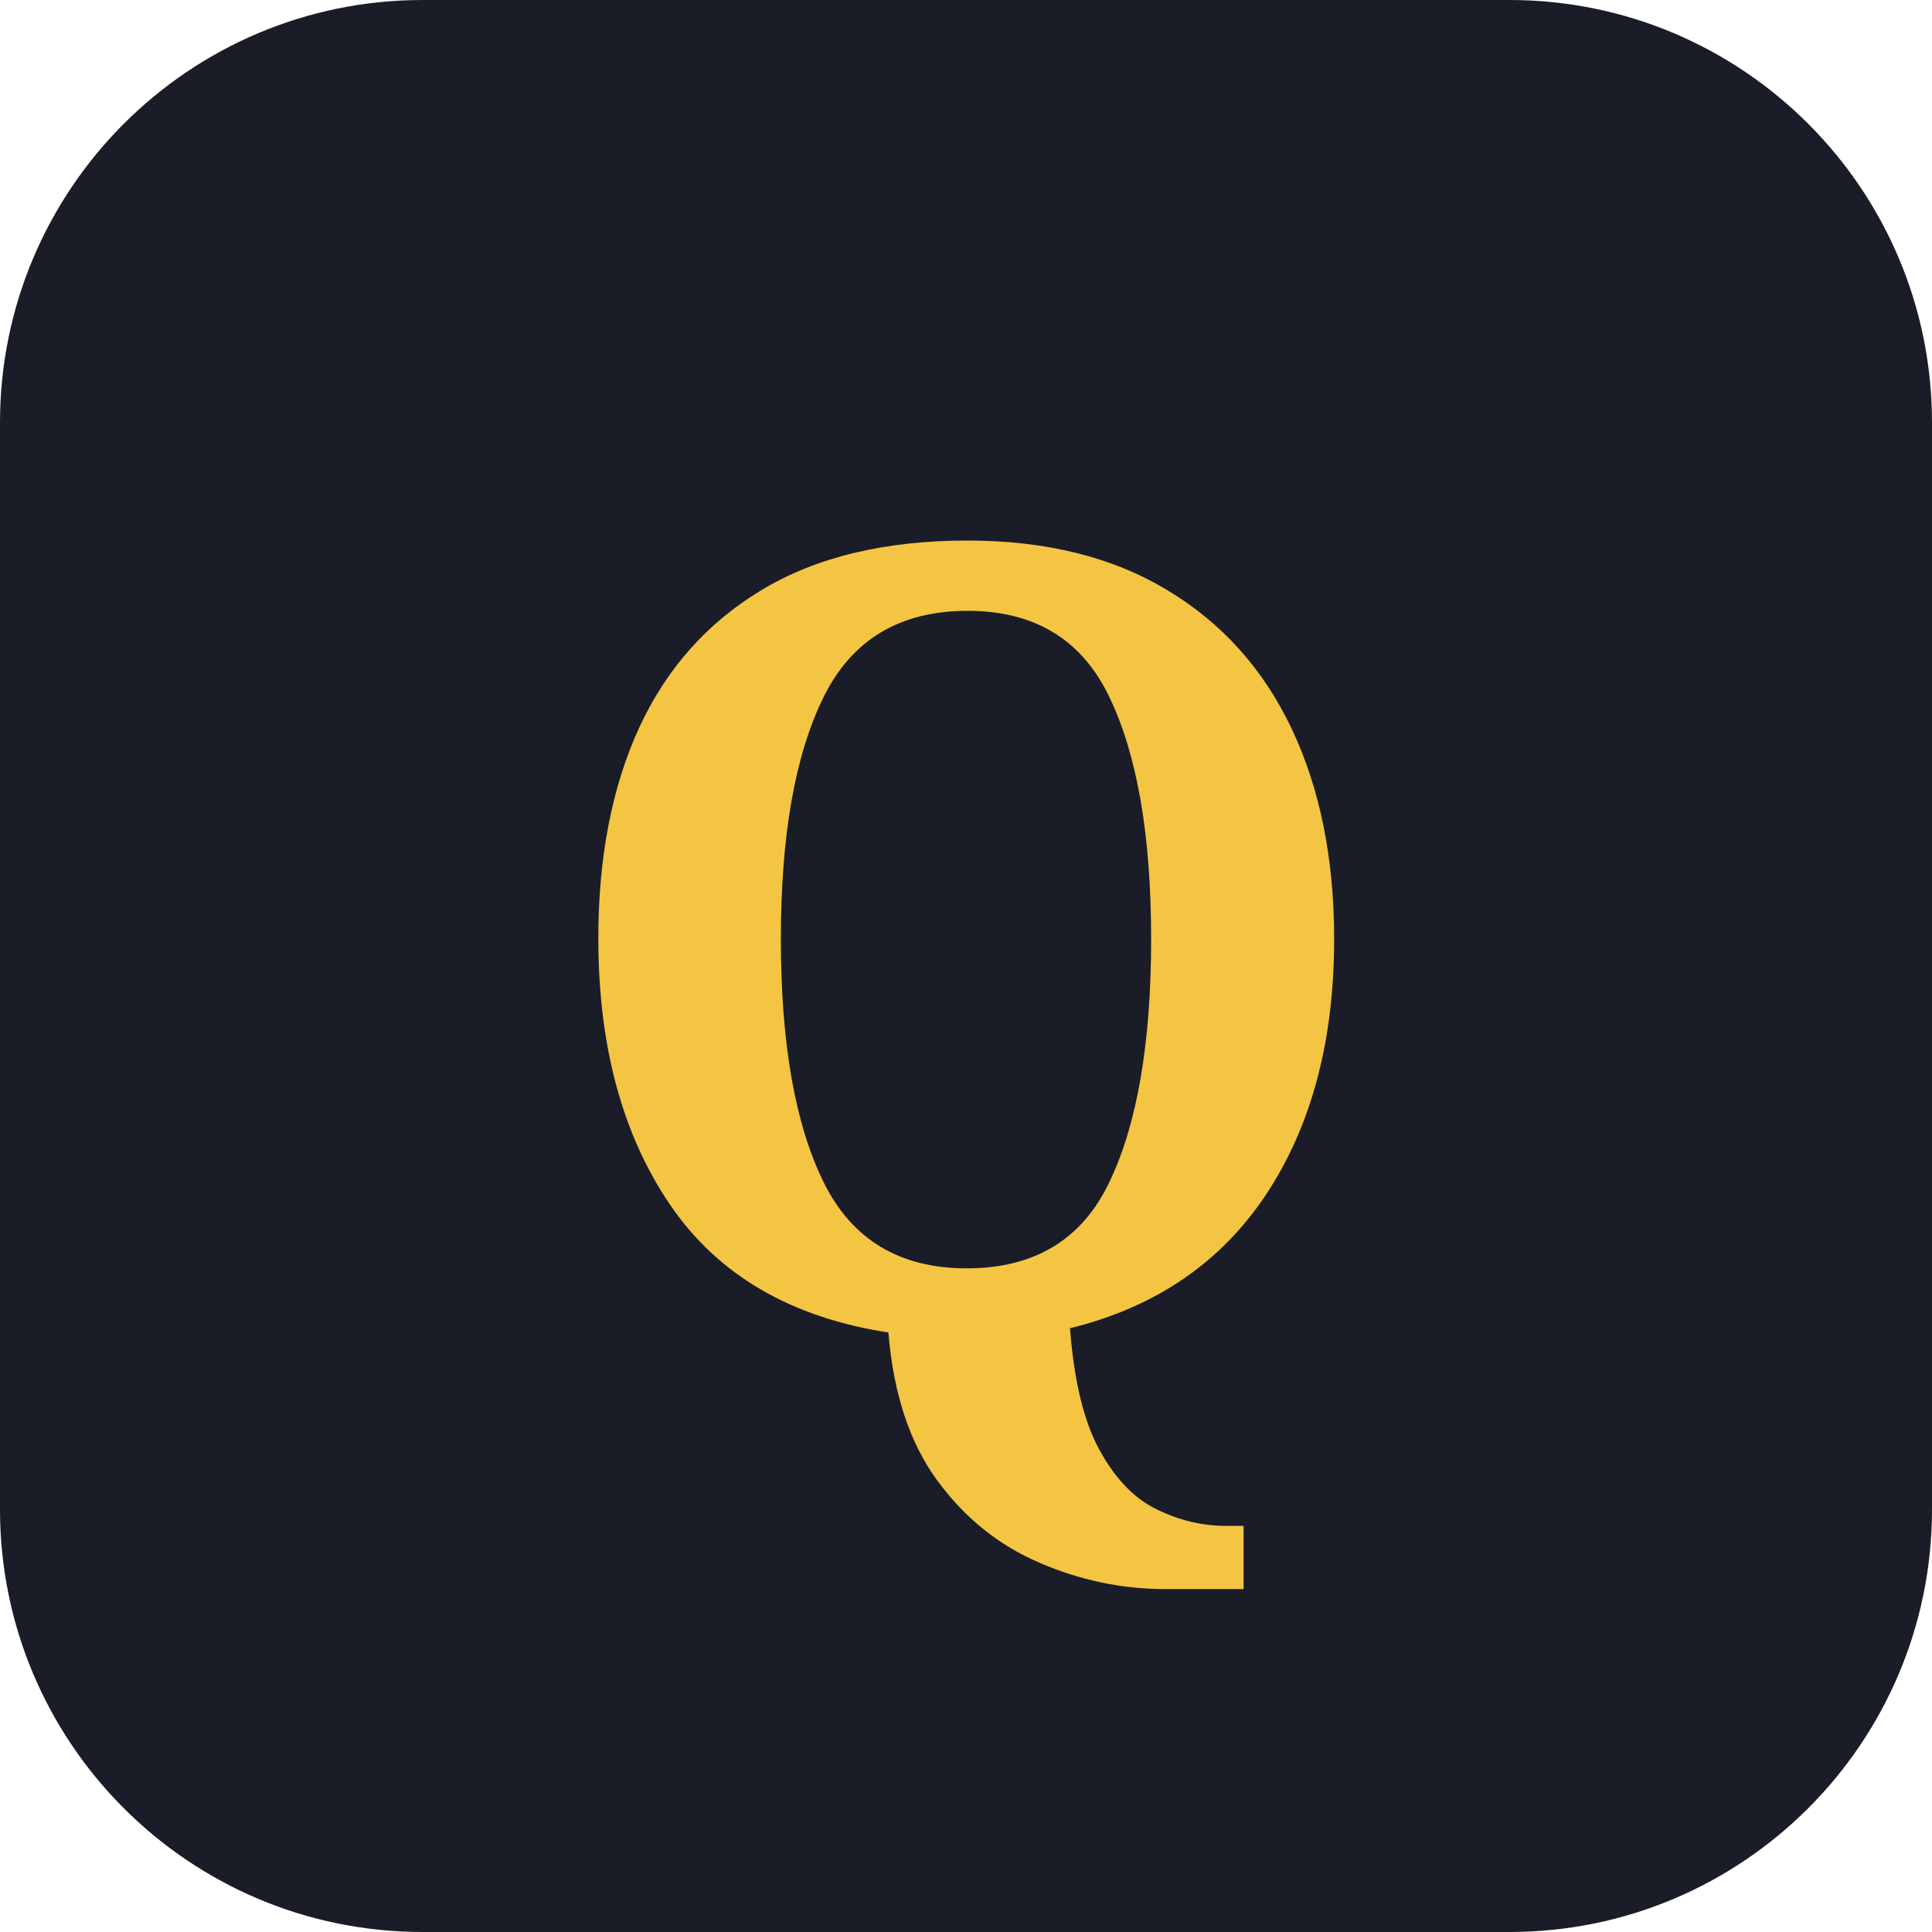
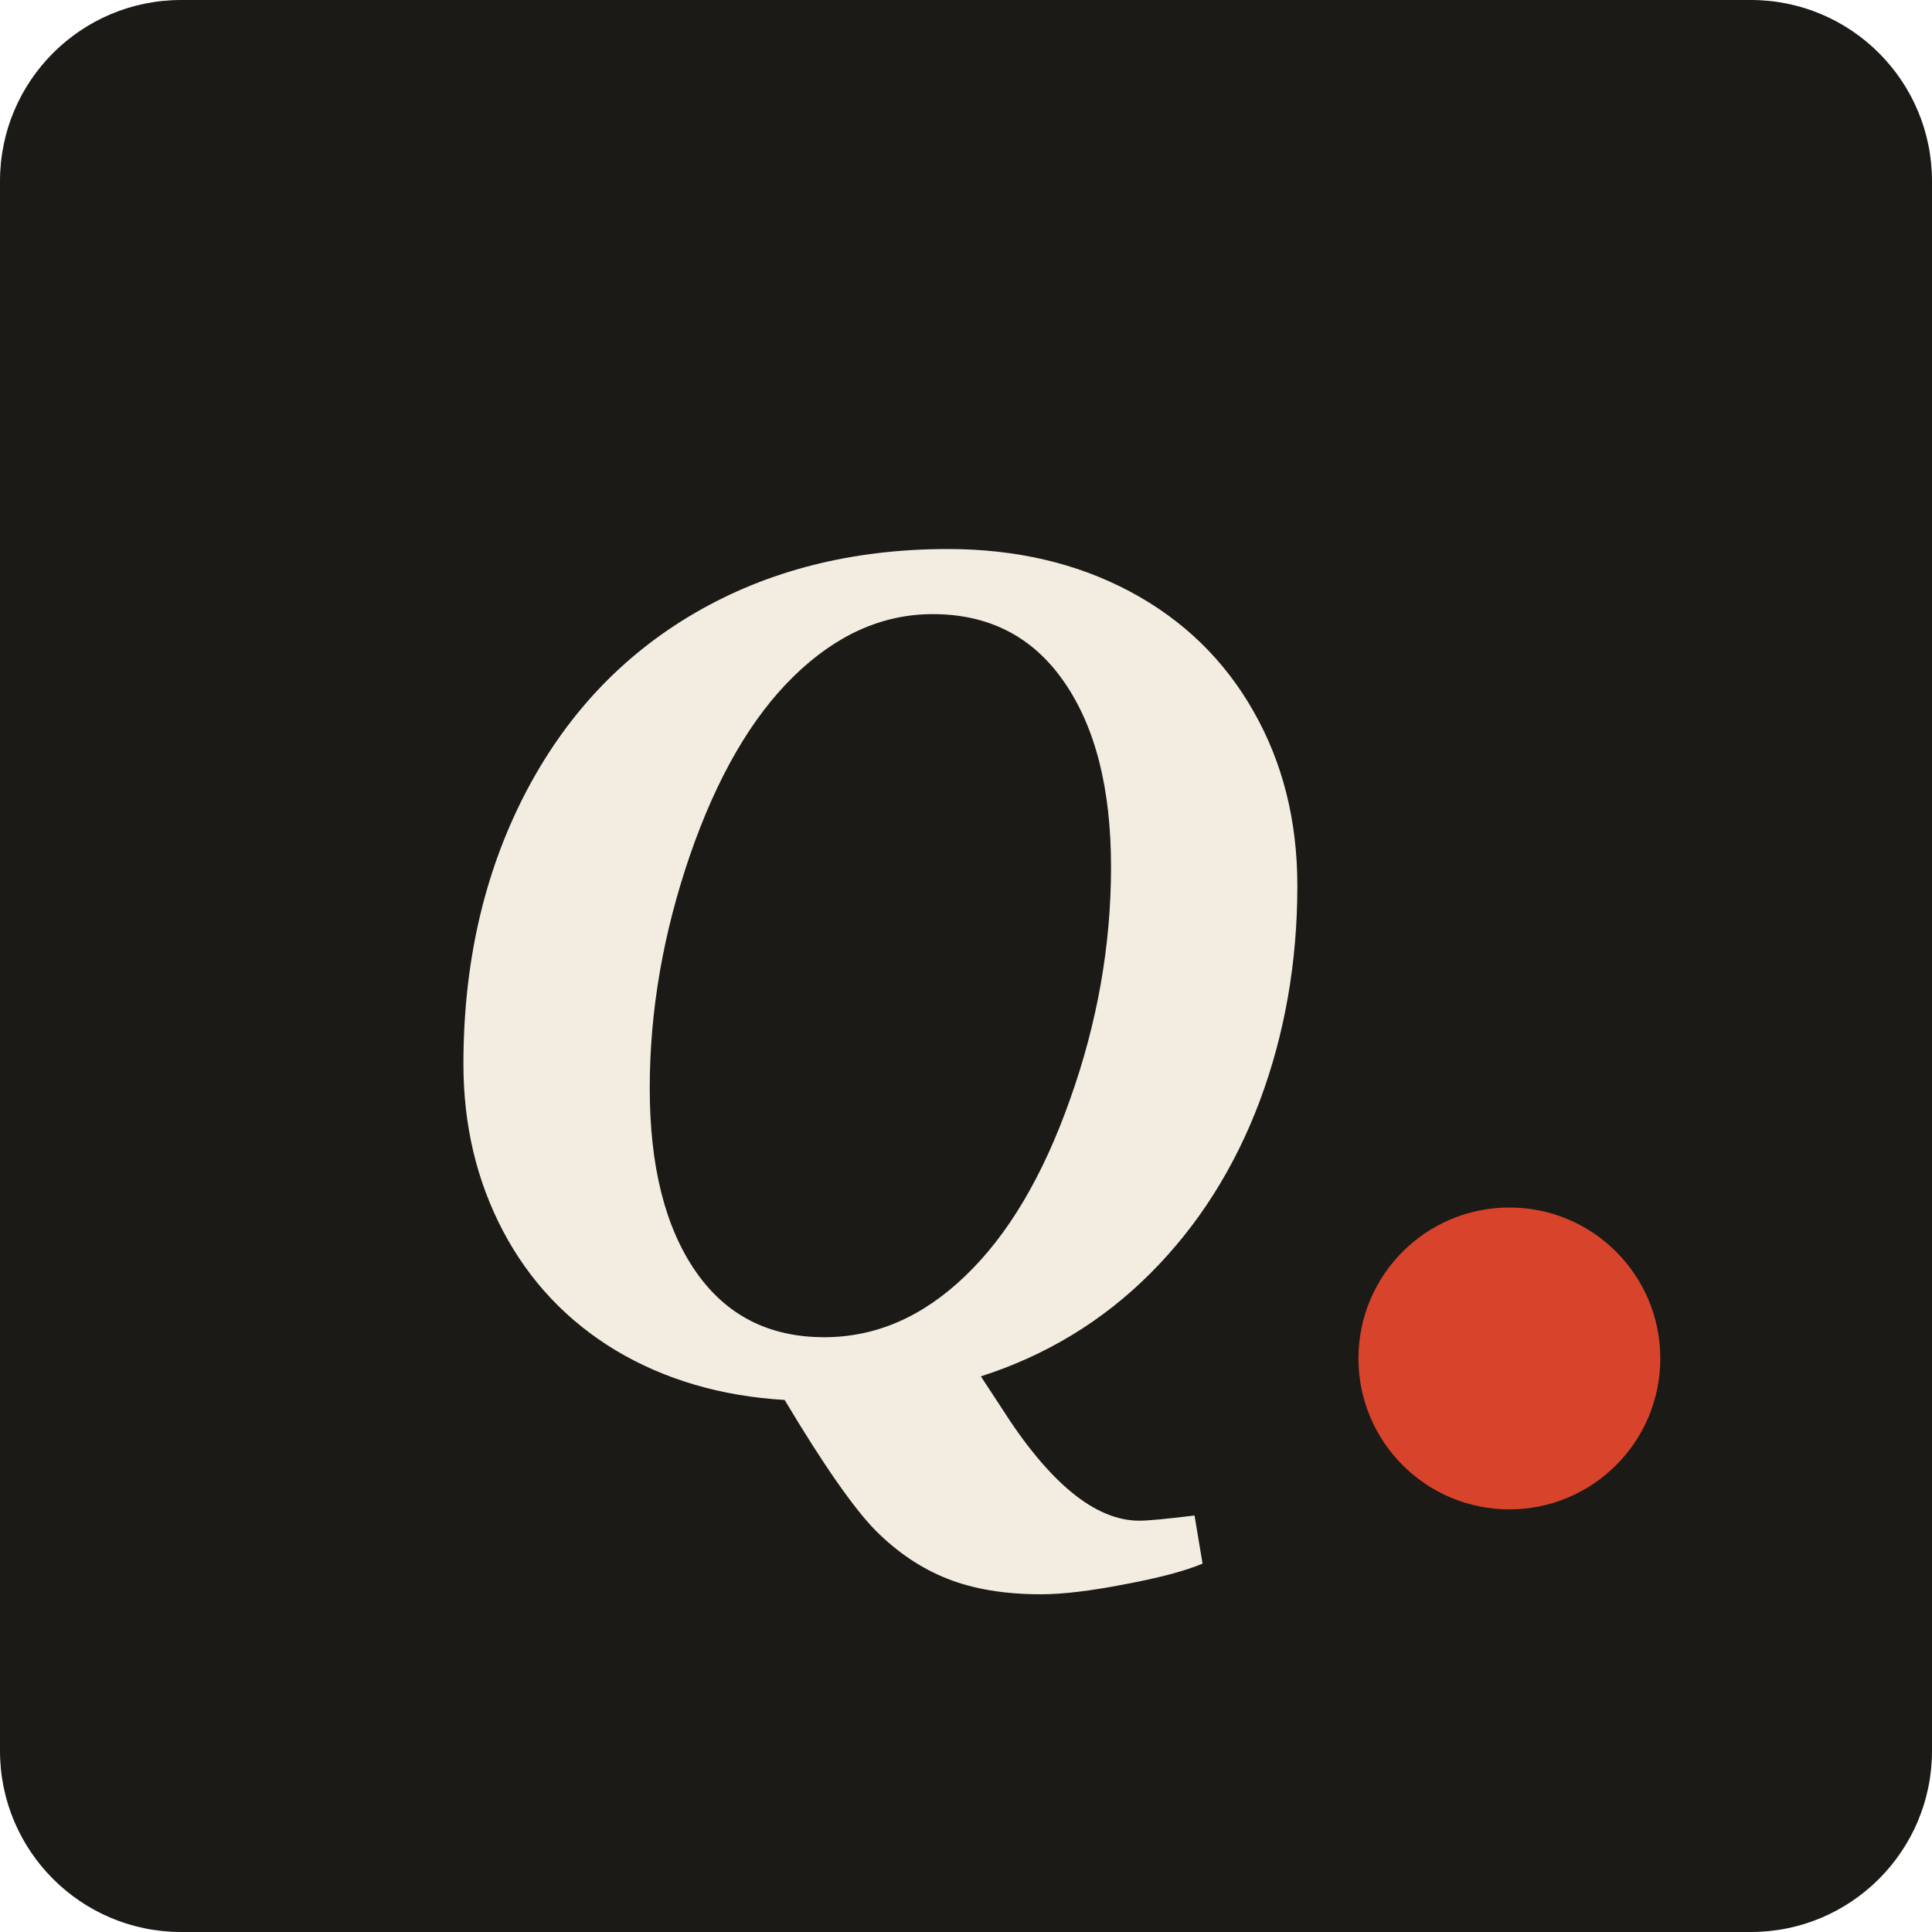
<svg xmlns="http://www.w3.org/2000/svg" viewBox="0 0 64 64">
-   <rect width="64" height="64" rx="14" fill="#1a1c28" />
-   <text x="32" y="44" font-family="Georgia, serif" font-size="36" font-weight="bold" fill="#f4c542" text-anchor="middle">Q</text>
+   <rect width="64" height="64" rx="6" fill="#1b1a17" />
+   <text x="29" y="46" text-anchor="middle" font-family="Georgia, 'Times New Roman', serif" font-style="italic" font-weight="700" font-size="42" fill="#f3ede1">Q</text>
+   <circle cx="50" cy="45" r="5" fill="#d8432b" />
</svg>
